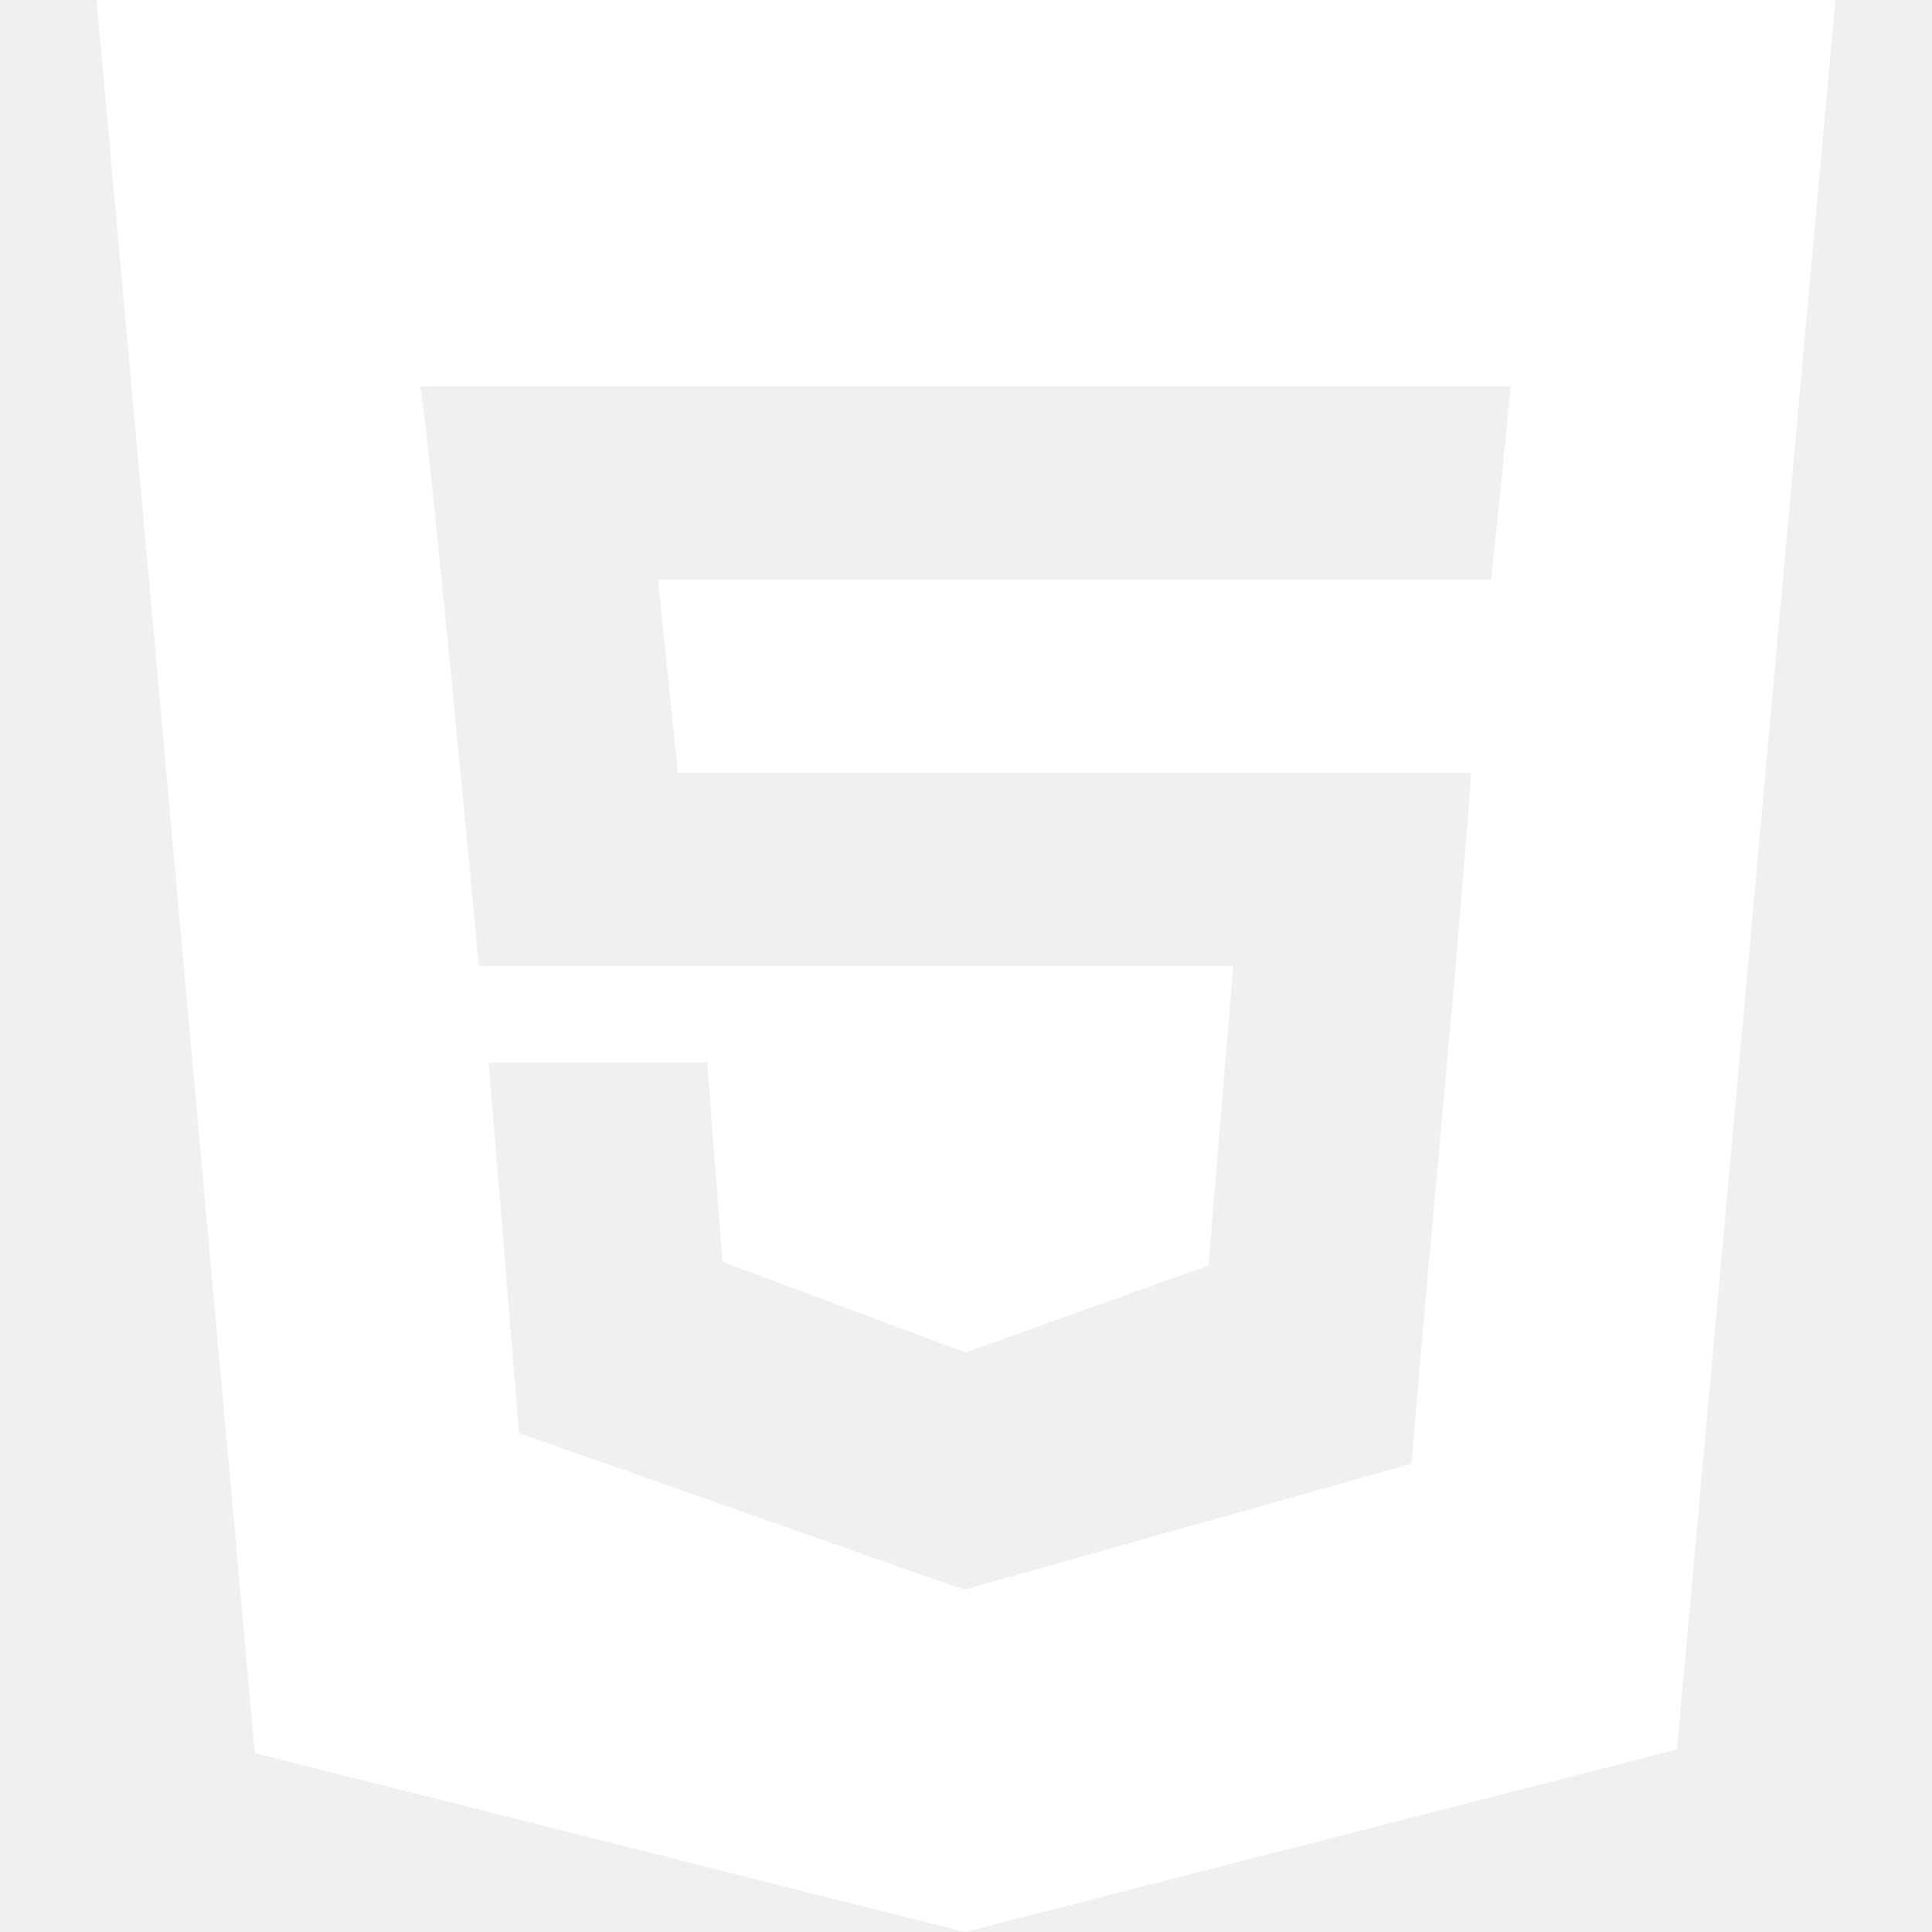
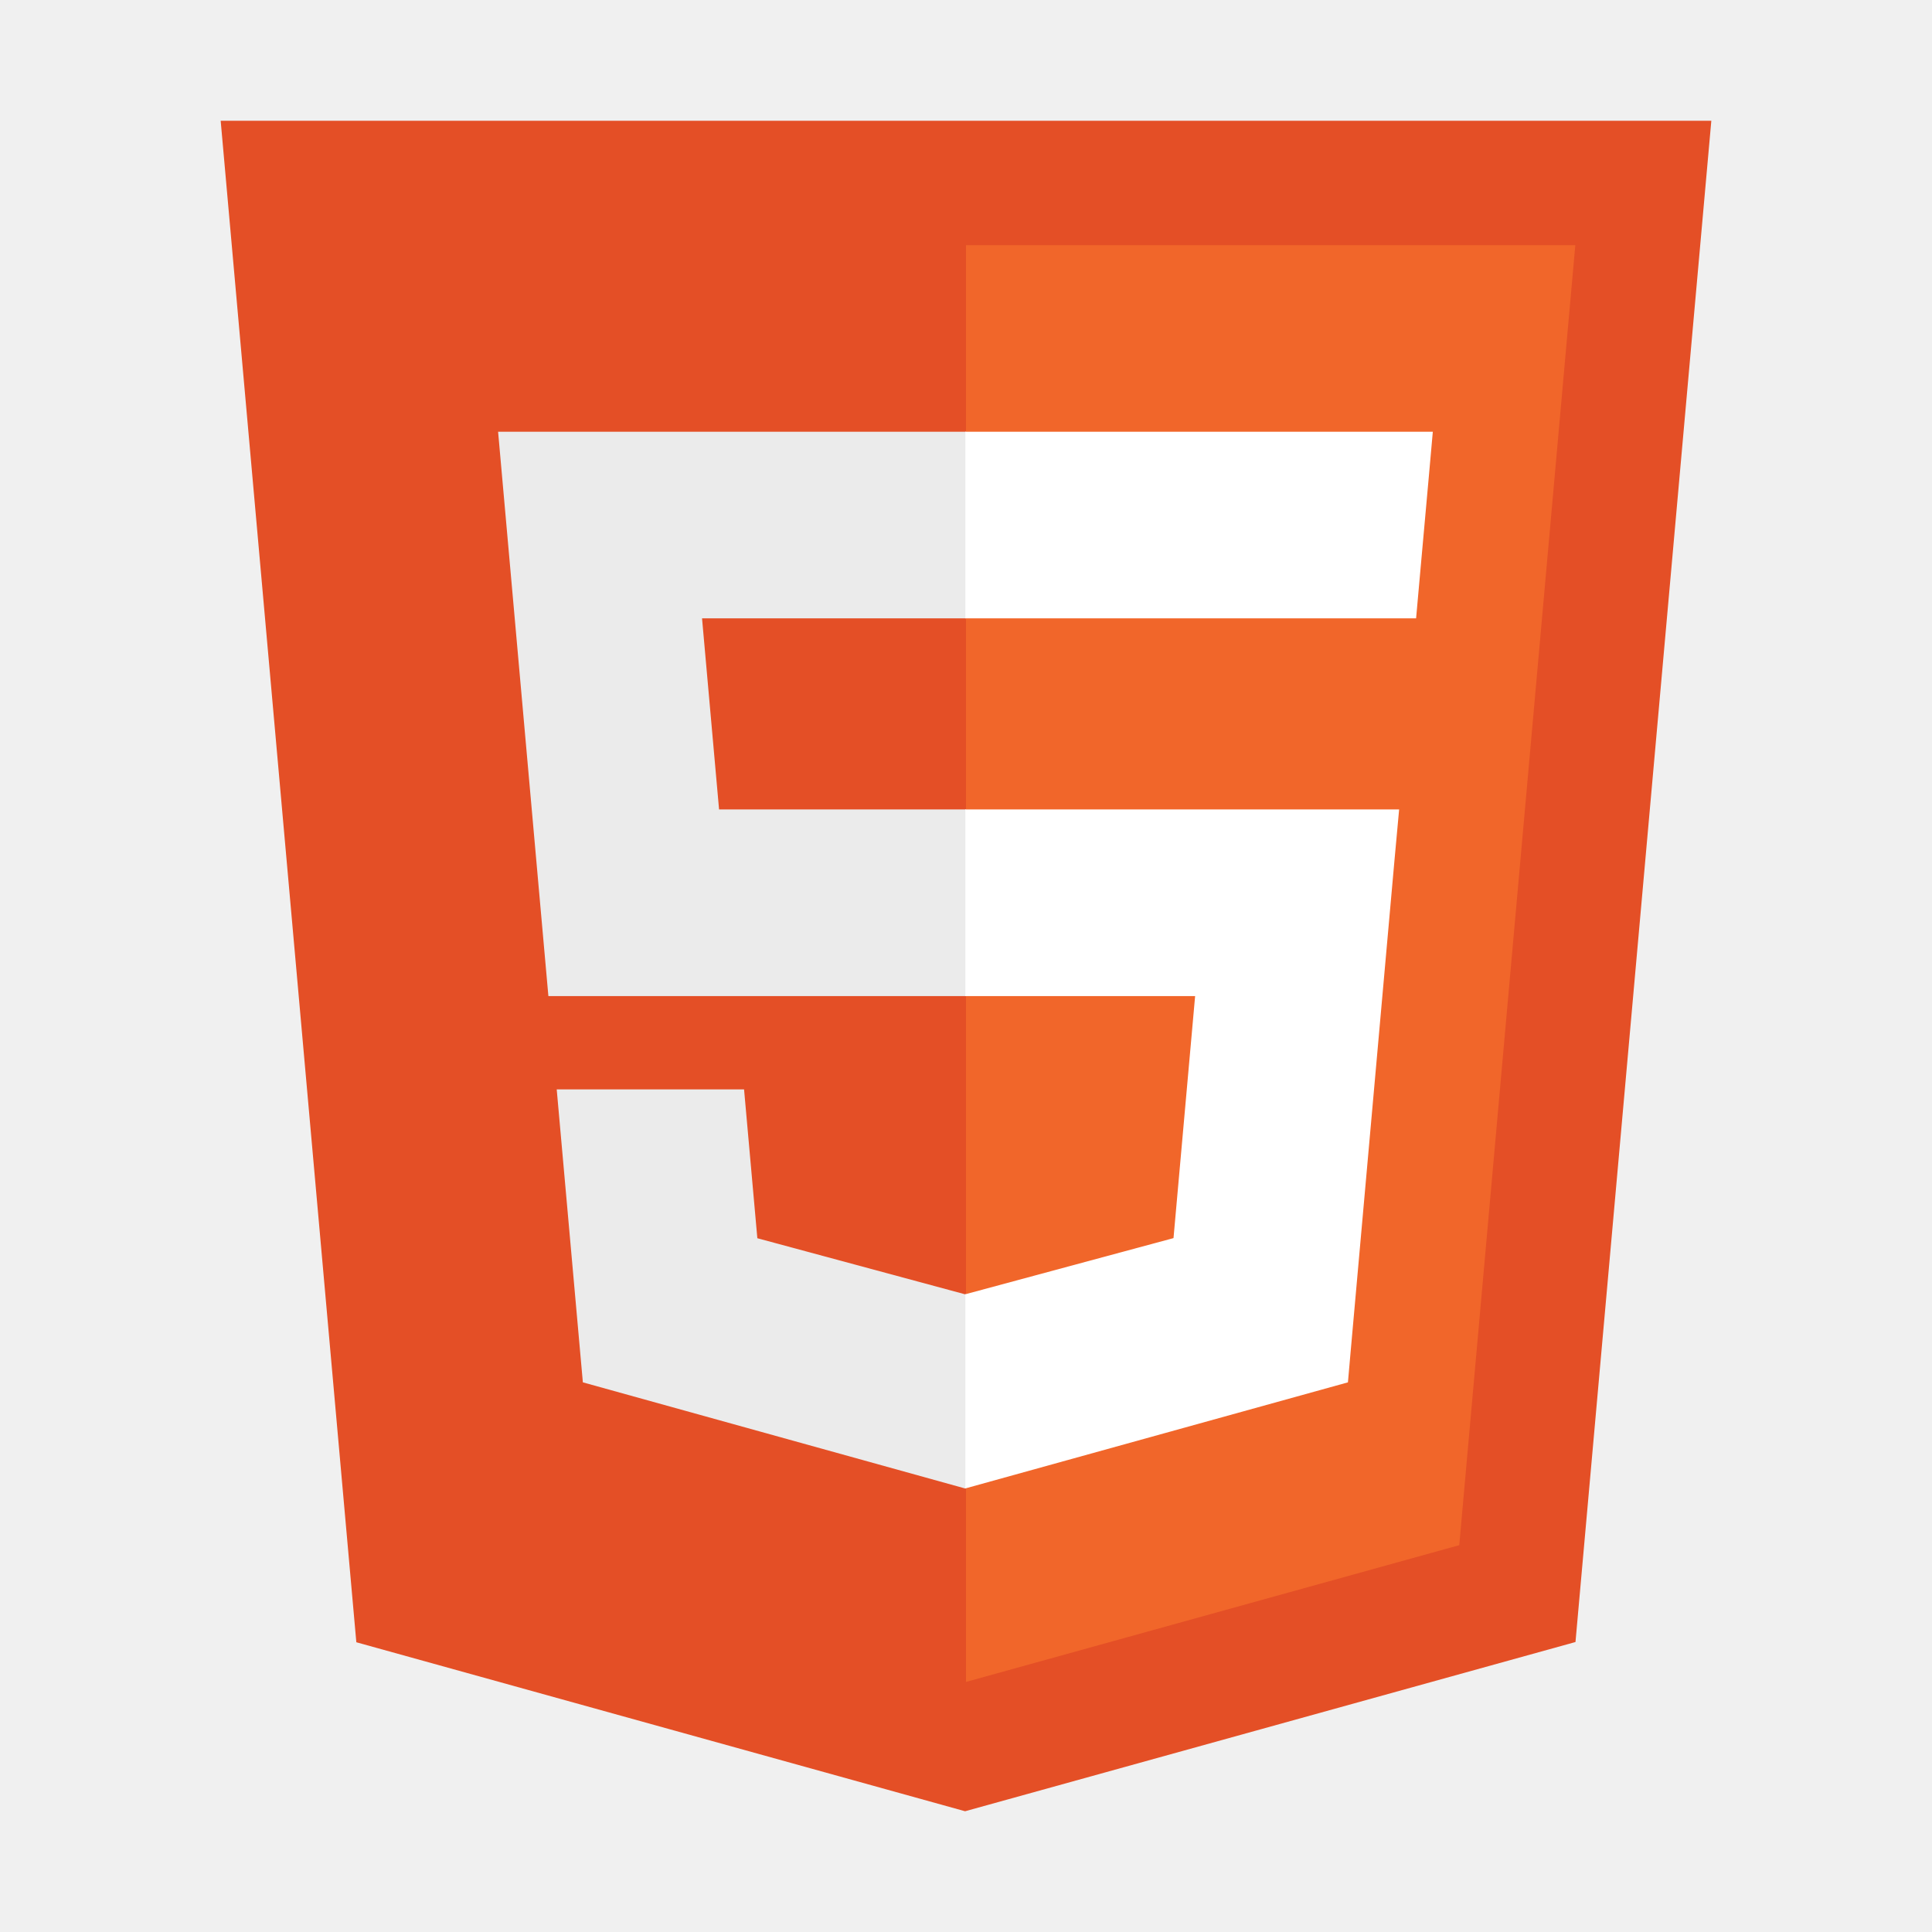
- <svg xmlns="http://www.w3.org/2000/svg" width="80" height="80" viewBox="0 0 80 80" fill="none">
-   <path fill-rule="evenodd" clip-rule="evenodd" d="M61.74 24H61.712H27.248L28.072 32H60.92C60.439 39.008 58.982 53.855 58.448 60.611L39.998 65.805V65.82L39.957 65.84L21.495 59.344L20.23 44H29.28L29.92 52.252L39.974 56H39.998L50.035 52.4L51.067 40H19.826C19.675 38.396 17.733 17.568 17.395 16H62.548C62.295 18.64 62.038 21.352 61.74 24ZM4 0L10.553 72.592L39.957 80L69.439 72.443L76 0H4Z" fill="white" />
+ <svg xmlns="http://www.w3.org/2000/svg" width="800px" height="800px" viewBox="0 0 32 32">
+   <polygon points="5.902 27.201 3.655 2 28.345 2 26.095 27.197 15.985 30 5.902 27.201" style="fill:#e44f26" />
+   <polygon points="16 27.858 24.17 25.593 26.092 4.061 16 4.061 16 27.858" style="fill:#f1662a" />
+   <polygon points="16 13.407 11.91 13.407 11.628 10.242 16 10.242 16 7.151 15.989 7.151 8.25 7.151 8.324 7.981 9.083 16.498 16 16.498 16 13.407" style="fill:#ebebeb" />
+   <polygon points="16 21.434 15.986 21.438 12.544 20.509 12.324 18.044 10.651 18.044 9.221 18.044 9.654 22.896 15.986 24.654 16 24.65 16 21.434" style="fill:#ebebeb" />
+   <polygon points="15.989 13.407 15.989 16.498 19.795 16.498 19.437 20.507 15.989 21.437 15.989 24.653 22.326 22.896 22.372 22.374 23.098 14.237 23.174 13.407 22.341 13.407 15.989 13.407" style="fill:#fff" />
+   <polygon points="15.989 7.151 15.989 9.071 15.989 10.235 15.989 10.242 23.445 10.242 23.445 10.242 23.455 10.242 23.517 9.548 23.658 7.981 23.732 7.151 15.989 7.151" style="fill:#fff" />
</svg>
